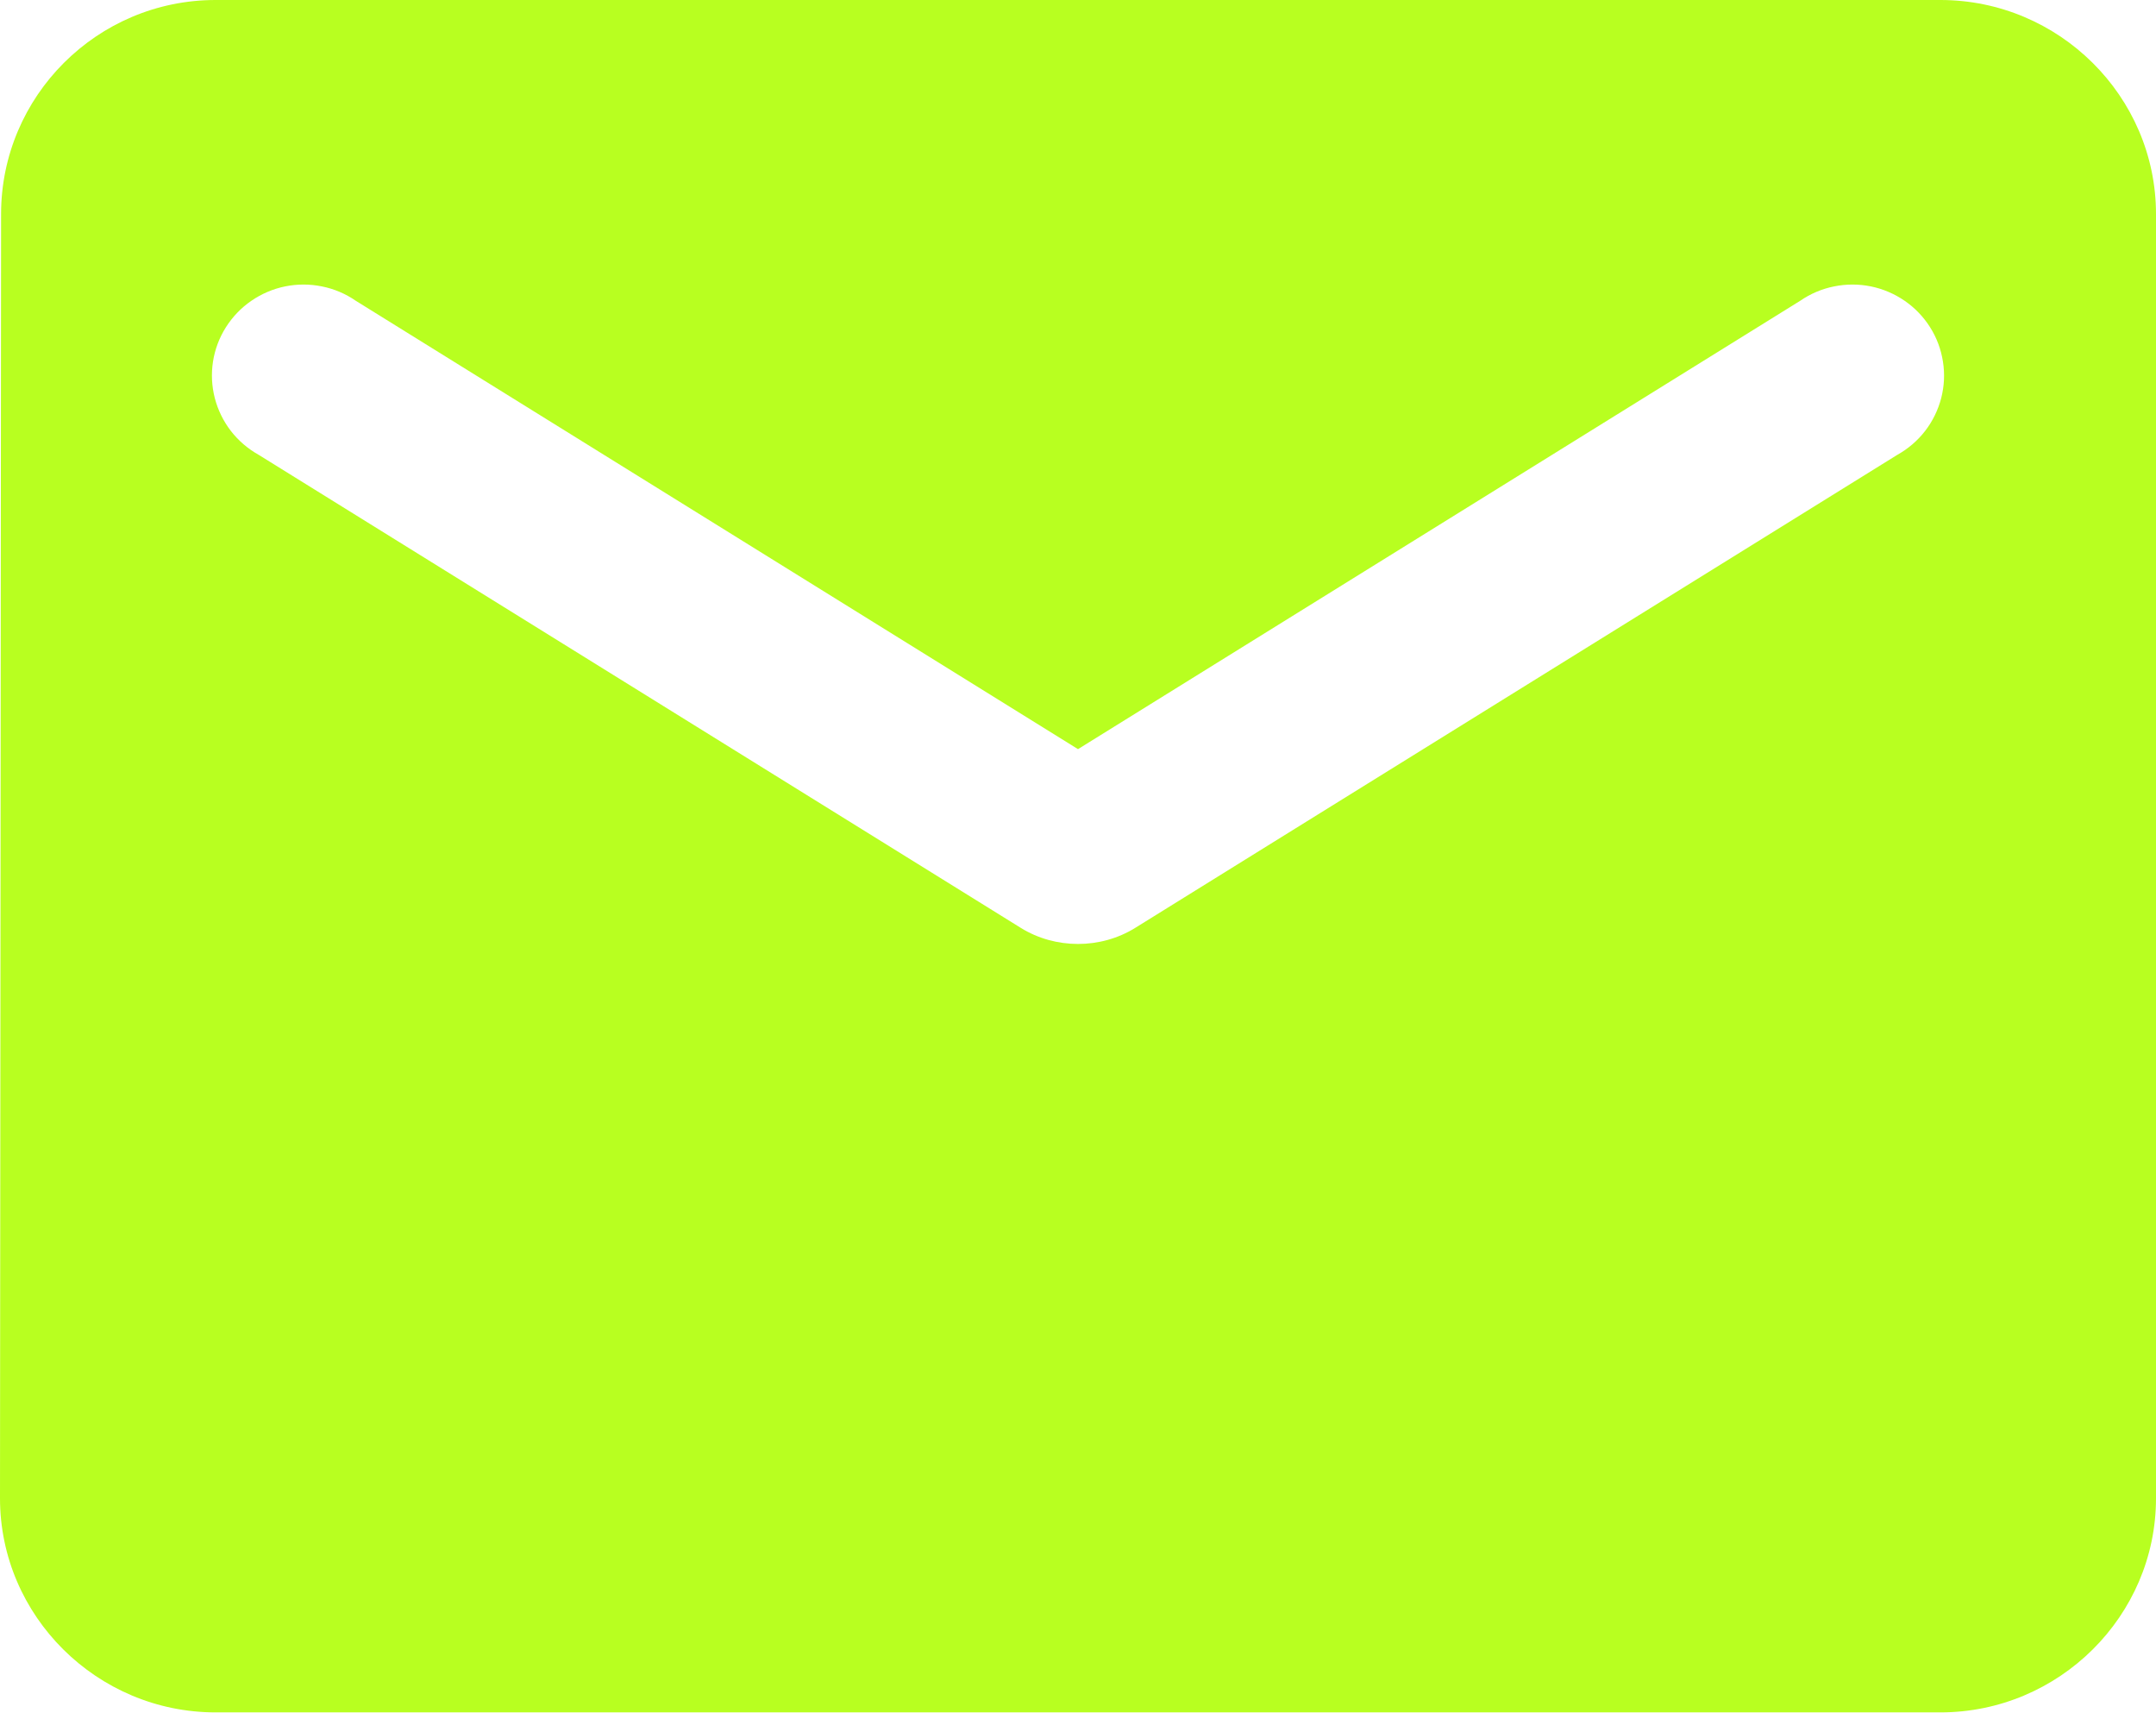
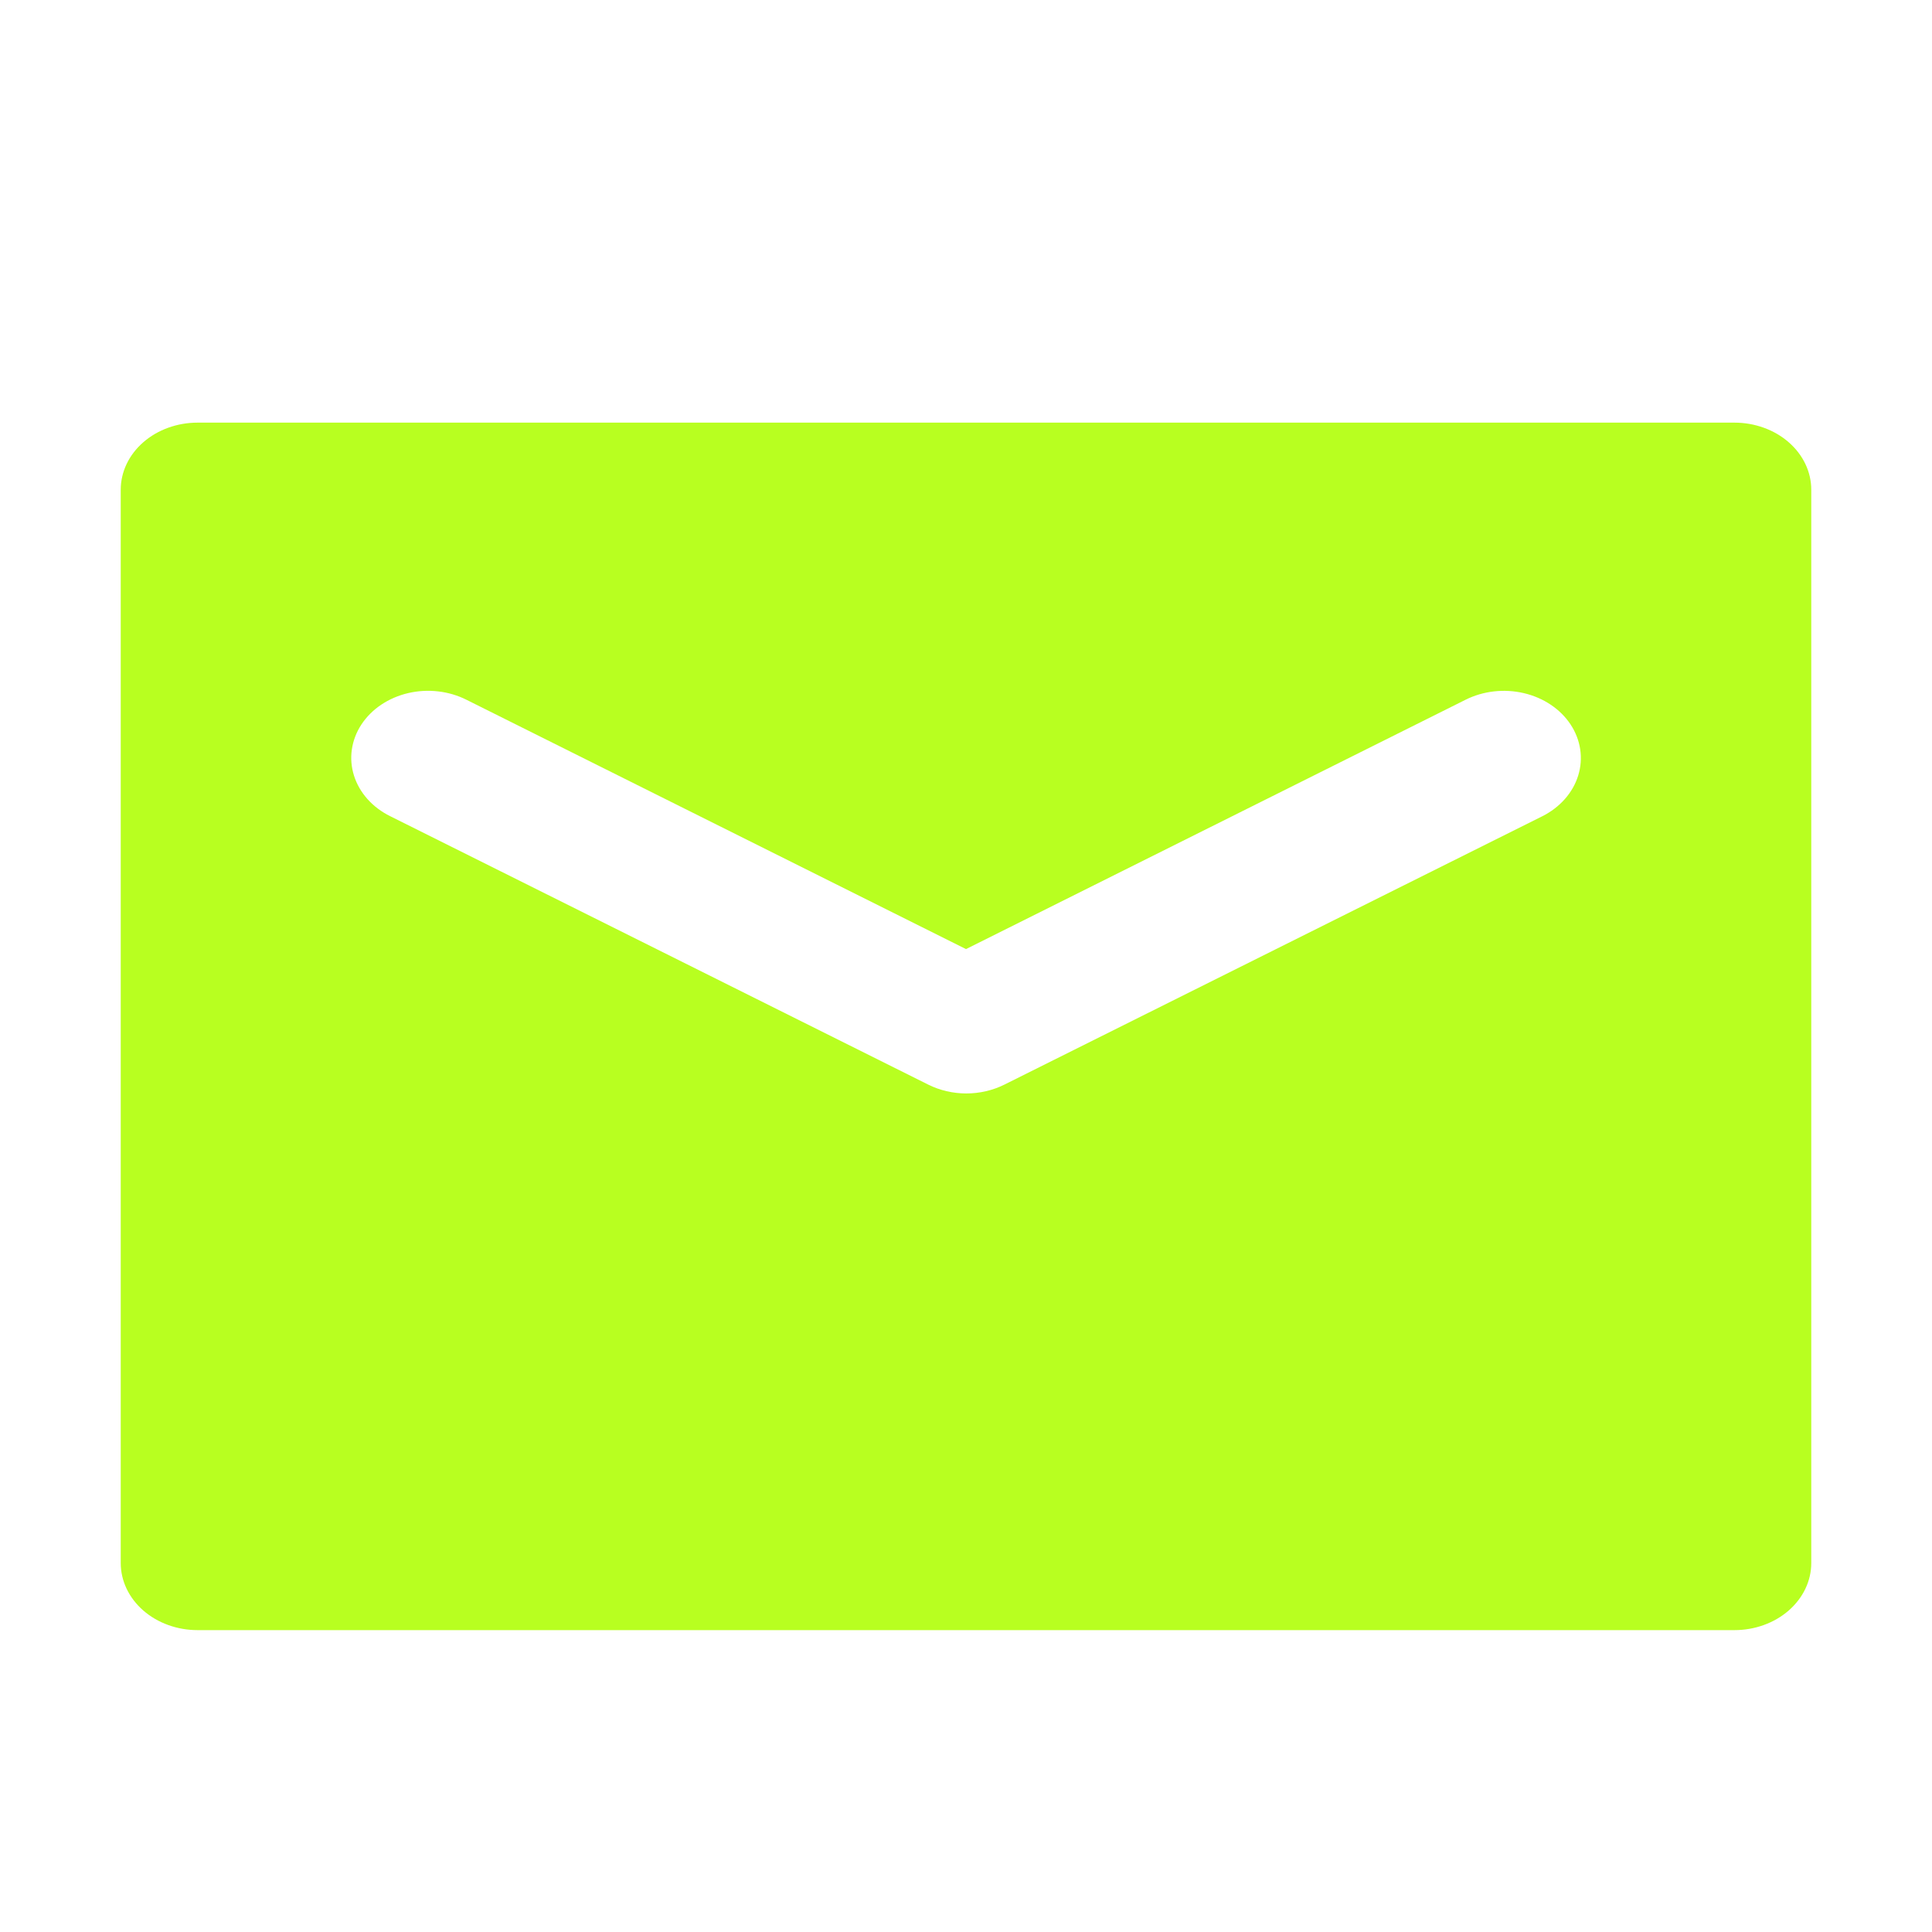
- <svg xmlns="http://www.w3.org/2000/svg" width="34" height="27" viewBox="0 0 34 27" fill="none">
-   <path d="M30.6 0H3.4C1.53 0 0.017 1.519 0.017 3.375L0 23.625C0 25.481 1.53 27 3.4 27H30.6C32.47 27 34 25.481 34 23.625V3.375C34 1.519 32.47 0 30.6 0ZM29.92 7.172L17.901 14.631C17.357 14.968 16.643 14.968 16.099 14.631L4.08 7.172C3.91 7.077 3.76 6.949 3.641 6.795C3.522 6.641 3.436 6.464 3.387 6.276C3.339 6.088 3.329 5.893 3.359 5.701C3.389 5.509 3.458 5.325 3.562 5.161C3.666 4.996 3.802 4.854 3.962 4.744C4.123 4.633 4.304 4.555 4.496 4.516C4.687 4.477 4.885 4.477 5.076 4.516C5.268 4.554 5.449 4.631 5.61 4.742L17 11.812L28.39 4.742C28.551 4.631 28.732 4.554 28.924 4.516C29.115 4.477 29.313 4.477 29.504 4.516C29.696 4.555 29.877 4.633 30.038 4.744C30.198 4.854 30.334 4.996 30.438 5.161C30.542 5.325 30.61 5.509 30.64 5.701C30.671 5.893 30.661 6.088 30.613 6.276C30.564 6.464 30.478 6.641 30.359 6.795C30.24 6.949 30.09 7.077 29.92 7.172Z" fill="#B8FF20" />
+ <svg xmlns="http://www.w3.org/2000/svg" width="65" height="65" viewBox="0 0 65 65" fill="none">
+   <path d="M58.352 14.219H6.648C5.962 14.219 5.305 14.457 4.82 14.88C4.335 15.303 4.062 15.877 4.062 16.476V52.587C4.062 53.185 4.335 53.759 4.82 54.183C5.305 54.606 5.962 54.844 6.648 54.844H58.352C59.038 54.844 59.696 54.606 60.18 54.183C60.665 53.759 60.938 53.185 60.938 52.587V16.476C60.938 15.877 60.665 15.303 60.18 14.88C59.696 14.457 59.038 14.219 58.352 14.219ZM12.159 24.375C12.329 24.117 12.555 23.891 12.824 23.71C13.094 23.529 13.402 23.396 13.73 23.319C14.059 23.242 14.402 23.222 14.739 23.261C15.076 23.299 15.402 23.396 15.696 23.544L32.5 31.931L49.304 23.544C49.899 23.245 50.606 23.165 51.269 23.32C51.933 23.476 52.498 23.855 52.841 24.375C53.183 24.895 53.276 25.512 53.097 26.091C52.919 26.67 52.484 27.163 51.889 27.462L33.793 36.49C33.402 36.685 32.96 36.788 32.51 36.788C32.061 36.788 31.619 36.685 31.228 36.49L13.132 27.462C12.835 27.316 12.574 27.12 12.364 26.885C12.155 26.651 12 26.382 11.91 26.095C11.819 25.808 11.795 25.509 11.838 25.213C11.881 24.918 11.99 24.633 12.159 24.375Z" fill="#B8FF20" />
</svg>
